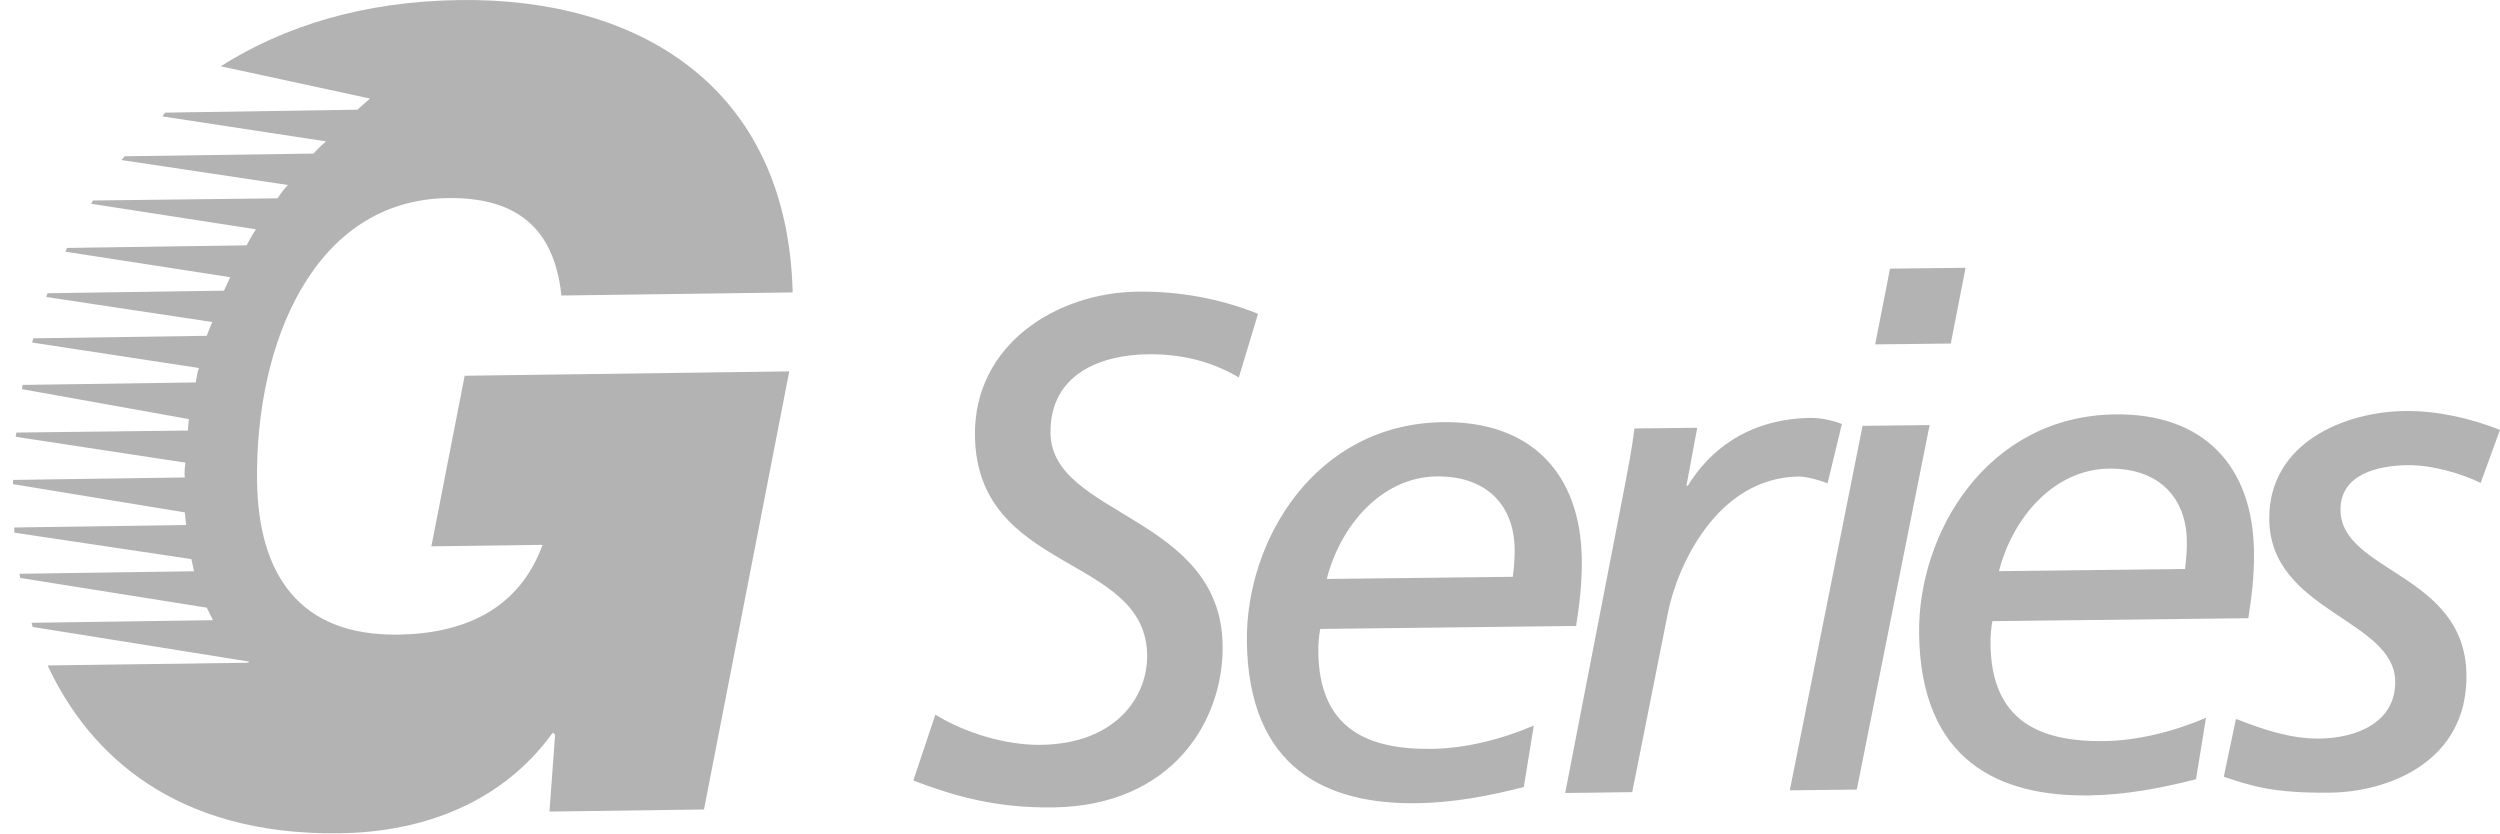
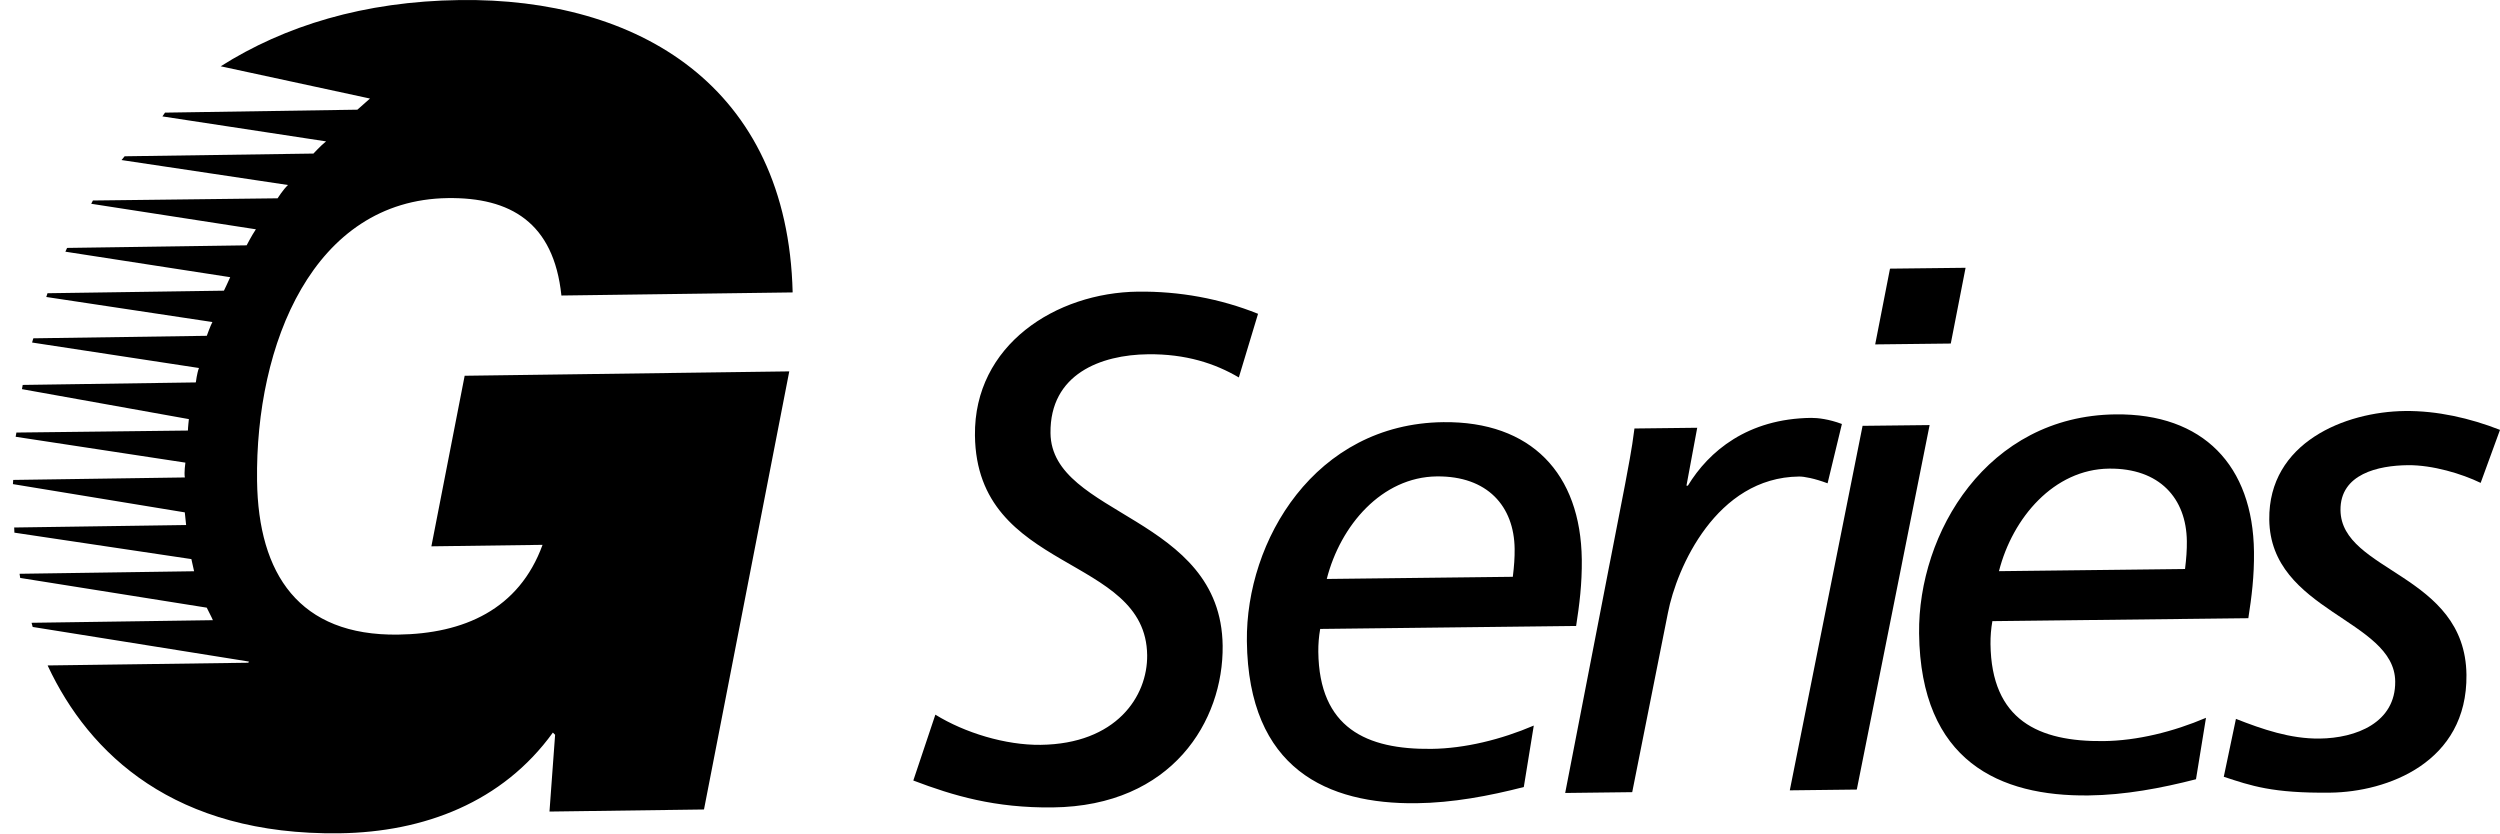
<svg xmlns="http://www.w3.org/2000/svg" width="96" height="32" viewBox="0 0 96 32" fill="none">
-   <path fill-rule="evenodd" clip-rule="evenodd" d="M1.83 25.553L9.536 25.449L9.558 25.404L1.255 24.075L1.212 23.915L8.175 23.815C8.175 23.815 8.117 23.677 7.939 23.334L0.776 22.193L0.751 22.033L7.453 21.936L7.349 21.469L0.553 20.454L0.545 20.256L7.147 20.161L7.096 19.675L0.496 18.59L0.507 18.429L7.098 18.334C7.064 18.145 7.119 17.765 7.119 17.765L0.601 16.772L0.63 16.61L7.216 16.533C7.215 16.439 7.253 16.094 7.253 16.094L0.843 14.943L0.872 14.781L7.52 14.685C7.52 14.685 7.564 14.32 7.64 14.131L1.232 13.153L1.279 12.991L7.941 12.895C7.941 12.895 8.079 12.509 8.156 12.366L1.777 11.404L1.824 11.26L8.599 11.162C8.599 11.162 8.795 10.755 8.84 10.644L2.511 9.665L2.576 9.52L9.471 9.421C9.471 9.421 9.656 9.058 9.826 8.805L3.503 7.825L3.568 7.699L10.659 7.615C10.659 7.615 10.872 7.279 11.059 7.104L4.667 6.146L4.786 6.001L12.036 5.897C12.036 5.897 12.318 5.589 12.521 5.429L6.236 4.47L6.337 4.325L13.724 4.212L14.207 3.784L8.483 2.547L8.469 2.549C10.926 0.992 13.975 0.051 17.649 0.002C24.479 -0.091 30.245 3.29 30.438 11.229L21.558 11.348C21.265 8.534 19.587 7.575 17.196 7.607C12.031 7.676 9.8 13.214 9.871 18.465C9.919 22.05 11.488 24.421 15.287 24.369C17.805 24.335 19.928 23.41 20.834 20.922L16.565 20.979L17.843 14.429L30.308 14.261L27.033 31.084L21.1 31.164L21.316 28.216L21.23 28.131C19.302 30.804 16.286 31.954 13.042 31.998C6.7 32.084 3.419 28.947 1.84 25.578L1.83 25.553ZM47.571 14.494C46.661 13.957 45.534 13.587 44.083 13.604C42.275 13.624 40.313 14.359 40.339 16.631C40.376 19.834 46.892 19.787 46.95 24.797C46.983 27.671 45.022 30.953 40.422 31.005C38.205 31.031 36.611 30.557 35.071 29.972L35.918 27.443C37.049 28.142 38.615 28.617 39.957 28.602C42.859 28.568 44.07 26.747 44.051 25.159C44.007 21.272 37.499 22.032 37.438 16.721C37.397 13.243 40.55 11.236 43.699 11.199C45.287 11.181 46.851 11.464 48.309 12.05L47.571 14.494ZM58.514 30.222C57.176 30.566 55.783 30.828 54.387 30.844C50.992 30.883 47.937 29.55 47.88 24.622C47.836 20.762 50.495 16.268 55.423 16.211C58.79 16.172 60.702 18.176 60.741 21.489C60.751 22.419 60.651 23.215 60.523 24.037L50.695 24.151C50.644 24.441 50.62 24.735 50.623 25.029C50.657 27.958 52.473 28.785 54.965 28.757C56.251 28.742 57.644 28.398 58.897 27.862L58.514 30.222ZM58.092 22.149C58.143 21.738 58.166 21.409 58.162 21.08C58.144 19.438 57.117 18.273 55.173 18.294C53.065 18.318 51.471 20.172 50.948 22.232L58.092 22.149ZM62.404 18.594C62.508 18.017 62.663 17.276 62.763 16.454L65.173 16.426L64.76 18.649H64.815C65.62 17.325 67.112 16.075 69.548 16.047C69.794 16.044 70.233 16.094 70.729 16.281L70.179 18.559C69.685 18.373 69.273 18.295 69.082 18.299C65.906 18.334 64.385 21.802 64.049 23.531L62.677 30.419L60.103 30.45L62.404 18.594ZM71.523 16.352L74.097 16.323L71.301 30.319L68.728 30.349L71.523 16.352ZM74.91 13.192L72.007 13.225L72.576 10.316L75.478 10.283L74.91 13.192ZM84.326 29.923C82.988 30.267 81.595 30.529 80.2 30.545C76.805 30.585 73.75 29.251 73.693 24.323C73.648 20.462 76.307 15.969 81.235 15.912C84.602 15.873 86.515 17.878 86.553 21.19C86.564 22.121 86.464 22.916 86.336 23.739L76.507 23.852C76.456 24.142 76.432 24.435 76.435 24.73C76.469 27.659 78.286 28.486 80.777 28.458C82.064 28.444 83.456 28.099 84.71 27.564L84.326 29.923ZM83.905 21.85C83.956 21.439 83.979 21.11 83.975 20.781C83.956 19.139 82.93 17.973 80.986 17.995C78.878 18.02 77.284 19.873 76.76 21.933L83.905 21.85Z" fill="#B3B3B3" />
-   <path fill-rule="evenodd" clip-rule="evenodd" d="M95.257 18.543C94.541 18.195 93.414 17.852 92.456 17.863C91.334 17.876 89.859 18.194 89.875 19.591C89.903 21.972 94.668 22.026 94.712 25.914C94.751 29.282 91.669 30.413 89.48 30.438C87.262 30.464 86.437 30.172 85.393 29.828L85.86 27.605C86.877 28.004 87.951 28.375 89.072 28.361C90.469 28.346 91.996 27.753 91.976 26.165C91.949 23.783 87.181 23.482 87.14 19.95C87.107 16.993 90.05 15.809 92.35 15.783C93.581 15.768 94.845 16.055 96 16.507L95.257 18.543Z" fill="#B3B3B3" />
+   <path fill-rule="evenodd" clip-rule="evenodd" d="M1.83 25.553L9.536 25.449L9.558 25.404L1.255 24.075L1.212 23.915L8.175 23.815C8.175 23.815 8.117 23.677 7.939 23.334L0.776 22.193L0.751 22.033L7.453 21.936L7.349 21.469L0.553 20.454L0.545 20.256L7.147 20.161L7.096 19.675L0.496 18.59L0.507 18.429L7.098 18.334C7.064 18.145 7.119 17.765 7.119 17.765L0.601 16.772L0.63 16.61L7.216 16.533C7.215 16.439 7.253 16.094 7.253 16.094L0.843 14.943L0.872 14.781L7.52 14.685C7.52 14.685 7.564 14.32 7.64 14.131L1.232 13.153L1.279 12.991L7.941 12.895C7.941 12.895 8.079 12.509 8.156 12.366L1.777 11.404L1.824 11.26L8.599 11.162C8.599 11.162 8.795 10.755 8.84 10.644L2.511 9.665L2.576 9.52L9.471 9.421C9.471 9.421 9.656 9.058 9.826 8.805L3.503 7.825L3.568 7.699L10.659 7.615C10.659 7.615 10.872 7.279 11.059 7.104L4.667 6.146L4.786 6.001L12.036 5.897C12.036 5.897 12.318 5.589 12.521 5.429L6.236 4.47L6.337 4.325L13.724 4.212L14.207 3.784L8.483 2.547L8.469 2.549C10.926 0.992 13.975 0.051 17.649 0.002C24.479 -0.091 30.245 3.29 30.438 11.229L21.558 11.348C21.265 8.534 19.587 7.575 17.196 7.607C12.031 7.676 9.8 13.214 9.871 18.465C9.919 22.05 11.488 24.421 15.287 24.369C17.805 24.335 19.928 23.41 20.834 20.922L16.565 20.979L17.843 14.429L30.308 14.261L27.033 31.084L21.1 31.164L21.316 28.216L21.23 28.131C19.302 30.804 16.286 31.954 13.042 31.998C6.7 32.084 3.419 28.947 1.84 25.578L1.83 25.553ZM47.571 14.494C46.661 13.957 45.534 13.587 44.083 13.604C42.275 13.624 40.313 14.359 40.339 16.631C40.376 19.834 46.892 19.787 46.95 24.797C46.983 27.671 45.022 30.953 40.422 31.005C38.205 31.031 36.611 30.557 35.071 29.972L35.918 27.443C37.049 28.142 38.615 28.617 39.957 28.602C42.859 28.568 44.07 26.747 44.051 25.159C44.007 21.272 37.499 22.032 37.438 16.721C37.397 13.243 40.55 11.236 43.699 11.199C45.287 11.181 46.851 11.464 48.309 12.05L47.571 14.494ZM58.514 30.222C57.176 30.566 55.783 30.828 54.387 30.844C50.992 30.883 47.937 29.55 47.88 24.622C47.836 20.762 50.495 16.268 55.423 16.211C58.79 16.172 60.702 18.176 60.741 21.489C60.751 22.419 60.651 23.215 60.523 24.037L50.695 24.151C50.644 24.441 50.62 24.735 50.623 25.029C50.657 27.958 52.473 28.785 54.965 28.757C56.251 28.742 57.644 28.398 58.897 27.862L58.514 30.222ZM58.092 22.149C58.143 21.738 58.166 21.409 58.162 21.08C58.144 19.438 57.117 18.273 55.173 18.294C53.065 18.318 51.471 20.172 50.948 22.232L58.092 22.149ZM62.404 18.594C62.508 18.017 62.663 17.276 62.763 16.454L65.173 16.426L64.76 18.649H64.815C65.62 17.325 67.112 16.075 69.548 16.047C69.794 16.044 70.233 16.094 70.729 16.281L70.179 18.559C69.685 18.373 69.273 18.295 69.082 18.299C65.906 18.334 64.385 21.802 64.049 23.531L62.677 30.419L60.103 30.45L62.404 18.594ZM71.523 16.352L74.097 16.323L71.301 30.319L68.728 30.349L71.523 16.352ZM74.91 13.192L72.007 13.225L72.576 10.316L75.478 10.283L74.91 13.192ZM84.326 29.923C82.988 30.267 81.595 30.529 80.2 30.545C76.805 30.585 73.75 29.251 73.693 24.323C73.648 20.462 76.307 15.969 81.235 15.912C84.602 15.873 86.515 17.878 86.553 21.19C86.564 22.121 86.464 22.916 86.336 23.739L76.507 23.852C76.456 24.142 76.432 24.435 76.435 24.73C76.469 27.659 78.286 28.486 80.777 28.458C82.064 28.444 83.456 28.099 84.71 27.564L84.326 29.923ZM83.905 21.85C83.956 21.439 83.979 21.11 83.975 20.781C83.956 19.139 82.93 17.973 80.986 17.995C78.878 18.02 77.284 19.873 76.76 21.933L83.905 21.85Z" fill="currentColor" />
+   <path fill-rule="evenodd" clip-rule="evenodd" d="M95.257 18.543C94.541 18.195 93.414 17.852 92.456 17.863C91.334 17.876 89.859 18.194 89.875 19.591C89.903 21.972 94.668 22.026 94.712 25.914C94.751 29.282 91.669 30.413 89.48 30.438C87.262 30.464 86.437 30.172 85.393 29.828L85.86 27.605C86.877 28.004 87.951 28.375 89.072 28.361C90.469 28.346 91.996 27.753 91.976 26.165C91.949 23.783 87.181 23.482 87.14 19.95C87.107 16.993 90.05 15.809 92.35 15.783C93.581 15.768 94.845 16.055 96 16.507L95.257 18.543Z" fill="currentColor" />
</svg>
